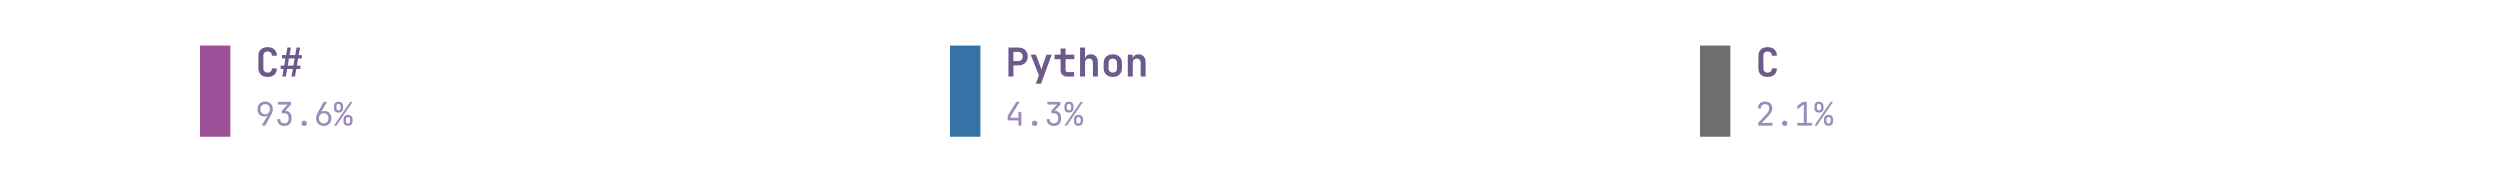
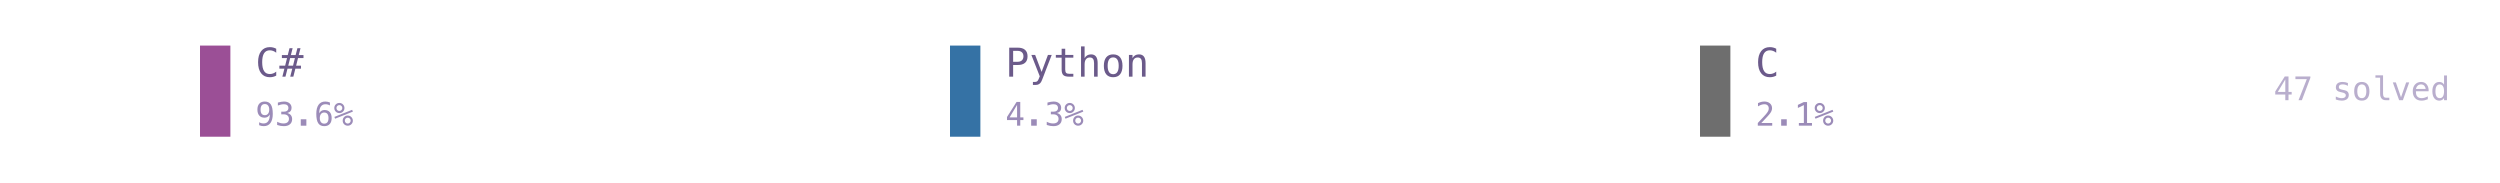
<svg xmlns="http://www.w3.org/2000/svg" xmlns:xlink="http://www.w3.org/1999/xlink" width="691.2pt" height="50.4pt" viewBox="0 0 691.2 50.4" version="1.1">
  <defs>
    <style type="text/css">*{stroke-linejoin: round; stroke-linecap: butt}</style>
  </defs>
  <g id="figure_1">
    <g id="patch_1">
      <path d="M 0 50.4  L 691.2 50.4  L 691.2 0  L 0 0  L 0 50.4  z " style="fill: none" />
    </g>
    <g id="axes_1">
      <g id="patch_2">
-         <path d="M 55.296 37.8  L 63.696 37.8  L 63.696 12.6  L 55.296 12.6  z " clip-path="url(#pf617b69a04)" style="fill: #9b4f96" />
+         <path d="M 55.296 37.8  L 63.696 37.8  L 63.696 12.6  L 55.296 12.6  z " clip-path="url(#pb853a6964f)" style="fill: #9b4f96" />
      </g>
      <g id="text_1">
-         <g style="fill: #6b5a8a" transform="translate(70.608 21.169) scale(0.11 -0.11)">
+         <g style="fill: #6b5a8a" transform="translate(70.608 21.19478) scale(0.11 -0.11)">
          <defs>
-             <path id="JetBrainsMono-Bold-43" d="M 1971 -64  Q 1517 -64 1184 105  Q 851 275 668 585  Q 486 896 486 1318  L 486 3354  Q 486 3776 668 4086  Q 851 4397 1184 4566  Q 1517 4736 1971 4736  Q 2419 4736 2752 4566  Q 3085 4397 3270 4086  Q 3456 3776 3456 3354  L 2650 3354  Q 2650 3680 2474 3856  Q 2298 4032 1971 4032  Q 1645 4032 1465 3856  Q 1286 3680 1286 3354  L 1286 1318  Q 1286 992 1465 816  Q 1645 640 1971 640  Q 2298 640 2474 816  Q 2650 992 2650 1318  L 3456 1318  Q 3456 896 3270 585  Q 3085 275 2752 105  Q 2419 -64 1971 -64  z " transform="scale(0.015625)" />
-             <path id="JetBrainsMono-Bold-23" d="M 493 0  L 710 1216  L 224 1216  L 224 1760  L 800 1760  L 998 2912  L 448 2912  L 448 3456  L 1094 3456  L 1312 4672  L 1875 4672  L 1658 3456  L 2566 3456  L 2784 4672  L 3347 4672  L 3130 3456  L 3616 3456  L 3616 2912  L 3034 2912  L 2835 1760  L 3392 1760  L 3392 1216  L 2739 1216  L 2528 0  L 1965 0  L 2182 1216  L 1267 1216  L 1056 0  L 493 0  z M 1363 1760  L 2272 1760  L 2470 2912  L 1562 2912  L 1363 1760  z " transform="scale(0.015625)" />
+             <path id="Menlo-Regular-43" d="M 3353 166  Q 3113 38 2859 -26  Q 2606 -91 2322 -91  Q 1425 -91 929 543  Q 434 1178 434 2328  Q 434 3472 932 4111  Q 1431 4750 2322 4750  Q 2606 4750 2859 4686  Q 3113 4622 3353 4494  L 3353 3847  Q 3122 4038 2856 4138  Q 2591 4238 2322 4238  Q 1706 4238 1400 3763  Q 1094 3288 1094 2328  Q 1094 1372 1400 897  Q 1706 422 2322 422  Q 2597 422 2861 522  Q 3125 622 3353 813  L 3353 166  z " transform="scale(0.015625)" />
+             <path id="Menlo-Regular-23" d="M 2138 4578  L 1856 3472  L 2622 3472  L 2906 4578  L 3406 4578  L 3122 3472  L 3884 3472  L 3884 2994  L 3006 2994  L 2700 1766  L 3481 1766  L 3481 1288  L 2578 1288  L 2253 0  L 1753 0  L 2081 1288  L 1313 1288  L 984 0  L 488 0  L 813 1288  L 6 1288  L 6 1766  L 934 1766  L 1241 2994  L 409 2994  L 409 3472  L 1356 3472  L 1638 4578  L 2138 4578  z M 2506 2994  L 1741 2994  L 1434 1766  L 2203 1766  L 2506 2994  z " transform="scale(0.015625)" />
          </defs>
-           <use xlink:href="#JetBrainsMono-Bold-43" />
-           <use xlink:href="#JetBrainsMono-Bold-23" transform="translate(59.99999 0)" />
+           <use xlink:href="#Menlo-Regular-43" />
+           <use xlink:href="#Menlo-Regular-23" transform="translate(60.20508 0)" />
        </g>
      </g>
      <g id="text_2">
-         <g style="fill: #9b8bb8" transform="translate(70.608 34.731) scale(0.09 -0.09)">
+         <g style="fill: #9b8bb8" transform="translate(70.608 34.75209) scale(0.09 -0.09)">
          <defs>
-             <path id="JetBrainsMono-Regular-39" d="M 1248 0  L 2400 2003  L 2381 2016  Q 2317 1914 2144 1853  Q 1971 1792 1766 1792  Q 1363 1792 1059 1974  Q 755 2157 582 2477  Q 410 2797 410 3219  Q 410 3674 602 4013  Q 794 4352 1133 4544  Q 1472 4736 1914 4736  Q 2368 4736 2707 4547  Q 3046 4358 3238 4022  Q 3430 3686 3430 3245  Q 3430 2938 3315 2614  Q 3200 2291 3002 1939  L 1920 0  L 1248 0  z M 1920 2240  Q 2336 2240 2595 2515  Q 2854 2790 2854 3232  Q 2854 3674 2595 3949  Q 2336 4224 1920 4224  Q 1504 4224 1245 3949  Q 986 3674 986 3232  Q 986 2790 1245 2515  Q 1504 2240 1920 2240  z " transform="scale(0.015625)" />
-             <path id="JetBrainsMono-Regular-33" d="M 1850 -64  Q 1203 -64 825 297  Q 448 659 448 1280  L 1024 1280  Q 1024 896 1248 672  Q 1472 448 1856 448  Q 2240 448 2464 672  Q 2688 896 2688 1280  L 2688 1600  Q 2688 1984 2464 2208  Q 2240 2432 1856 2432  L 1350 2432  L 1350 2931  L 2496 4147  L 576 4147  L 576 4672  L 3149 4672  L 3149 4134  L 2022 2938  Q 2598 2893 2931 2537  Q 3264 2182 3264 1600  L 3264 1280  Q 3264 659 2883 297  Q 2502 -64 1850 -64  z " transform="scale(0.015625)" />
-             <path id="JetBrainsMono-Regular-2e" d="M 1920 -64  Q 1683 -64 1539 77  Q 1395 218 1395 442  Q 1395 678 1539 825  Q 1683 973 1920 973  Q 2157 973 2301 825  Q 2445 678 2445 442  Q 2445 218 2301 77  Q 2157 -64 1920 -64  z " transform="scale(0.015625)" />
-             <path id="JetBrainsMono-Regular-36" d="M 1926 -64  Q 1478 -64 1136 125  Q 794 314 602 650  Q 410 986 410 1427  Q 410 1734 525 2057  Q 640 2381 838 2733  L 1920 4672  L 2560 4672  L 1408 2669  L 1427 2656  Q 1510 2765 1676 2822  Q 1843 2880 2042 2880  Q 2458 2880 2768 2697  Q 3078 2515 3254 2195  Q 3430 1875 3430 1453  Q 3430 1005 3238 662  Q 3046 320 2710 128  Q 2374 -64 1926 -64  z M 1920 448  Q 2336 448 2595 723  Q 2854 998 2854 1440  Q 2854 1882 2595 2157  Q 2336 2432 1920 2432  Q 1504 2432 1245 2157  Q 986 1882 986 1440  Q 986 998 1245 723  Q 1504 448 1920 448  z " transform="scale(0.015625)" />
-             <path id="JetBrainsMono-Regular-25" d="M 979 2560  Q 570 2560 330 2793  Q 90 3027 96 3424  L 96 3840  Q 90 4237 330 4470  Q 570 4704 979 4704  Q 1389 4704 1629 4470  Q 1869 4237 1875 3840  L 1875 3424  Q 1875 3027 1635 2793  Q 1395 2560 979 2560  z M 90 0  L 3277 4672  L 3750 4672  L 563 0  L 90 0  z M 986 2995  Q 1178 2995 1290 3110  Q 1402 3226 1402 3424  L 1402 3840  Q 1402 4038 1290 4153  Q 1178 4269 986 4269  Q 794 4269 682 4153  Q 570 4038 570 3840  L 570 3424  Q 570 3226 682 3110  Q 794 2995 986 2995  z M 2854 -32  Q 2445 -32 2205 201  Q 1965 435 1965 832  L 1965 1248  Q 1958 1645 2201 1878  Q 2445 2112 2854 2112  Q 3264 2112 3504 1878  Q 3744 1645 3744 1248  L 3744 832  Q 3744 435 3504 201  Q 3264 -32 2854 -32  z M 2854 410  Q 3046 410 3158 522  Q 3270 634 3270 832  L 3270 1248  Q 3270 1446 3158 1561  Q 3046 1677 2848 1677  Q 2662 1677 2550 1561  Q 2438 1446 2438 1248  L 2438 832  Q 2432 634 2544 522  Q 2656 410 2854 410  z " transform="scale(0.015625)" />
+             <path id="Menlo-Regular-39" d="M 1863 2069  Q 2266 2069 2495 2359  Q 2725 2650 2725 3163  Q 2725 3675 2495 3965  Q 2266 4256 1863 4256  Q 1444 4256 1231 3979  Q 1019 3703 1019 3163  Q 1019 2619 1230 2344  Q 1441 2069 1863 2069  z M 738 97  L 738 678  Q 934 563 1156 502  Q 1378 441 1619 441  Q 2219 441 2526 892  Q 2834 1344 2834 2222  Q 2688 1909 2422 1742  Q 2156 1575 1813 1575  Q 1138 1575 767 1990  Q 397 2406 397 3169  Q 397 3922 776 4336  Q 1156 4750 1850 4750  Q 2663 4750 3041 4165  Q 3419 3581 3419 2328  Q 3419 1150 2964 529  Q 2509 -91 1644 -91  Q 1416 -91 1184 -42  Q 953 6 738 97  z " transform="scale(0.015625)" />
+             <path id="Menlo-Regular-33" d="M 2425 2497  Q 2884 2375 3128 2064  Q 3372 1753 3372 1288  Q 3372 644 2939 276  Q 2506 -91 1741 -91  Q 1419 -91 1084 -31  Q 750 28 428 141  L 428 769  Q 747 603 1056 522  Q 1366 441 1672 441  Q 2191 441 2469 675  Q 2747 909 2747 1350  Q 2747 1756 2469 1995  Q 2191 2234 1716 2234  L 1234 2234  L 1234 2753  L 1716 2753  Q 2150 2753 2394 2943  Q 2638 3134 2638 3475  Q 2638 3834 2411 4026  Q 2184 4219 1766 4219  Q 1488 4219 1191 4156  Q 894 4094 569 3969  L 569 4550  Q 947 4650 1242 4700  Q 1538 4750 1766 4750  Q 2447 4750 2855 4408  Q 3263 4066 3263 3500  Q 3263 3116 3048 2859  Q 2834 2603 2425 2497  z " transform="scale(0.015625)" />
+             <path id="Menlo-Regular-2e" d="M 1216 1263  L 2316 1263  L 2316 0  L 1216 0  L 1216 1263  z " transform="scale(0.015625)" />
+             <path id="Menlo-Regular-36" d="M 3097 4563  L 3097 3981  Q 2900 4097 2678 4158  Q 2456 4219 2216 4219  Q 1616 4219 1306 3767  Q 997 3316 997 2438  Q 1147 2750 1412 2917  Q 1678 3084 2022 3084  Q 2697 3084 3067 2670  Q 3438 2256 3438 1497  Q 3438 741 3056 325  Q 2675 -91 1984 -91  Q 1172 -91 794 492  Q 416 1075 416 2328  Q 416 3509 870 4129  Q 1325 4750 2188 4750  Q 2419 4750 2650 4701  Q 2881 4653 3097 4563  z M 1972 2591  Q 1569 2591 1337 2300  Q 1106 2009 1106 1497  Q 1106 984 1337 693  Q 1569 403 1972 403  Q 2391 403 2603 679  Q 2816 956 2816 1497  Q 2816 2041 2603 2316  Q 2391 2591 1972 2591  z " transform="scale(0.015625)" />
+             <path id="Menlo-Regular-25" d="M 2175 997  Q 2175 753 2339 587  Q 2503 422 2747 422  Q 2988 422 3155 589  Q 3322 756 3322 997  Q 3322 1238 3153 1406  Q 2984 1575 2747 1575  Q 2503 1575 2339 1409  Q 2175 1244 2175 997  z M 1753 997  Q 1753 1419 2040 1708  Q 2328 1997 2747 1997  Q 2947 1997 3126 1922  Q 3306 1847 3450 1703  Q 3594 1556 3672 1375  Q 3750 1194 3750 997  Q 3750 581 3459 290  Q 3169 0 2747 0  Q 2322 0 2037 286  Q 1753 572 1753 997  z M 259 1375  L 122 1728  L 3606 3122  L 3763 2769  L 259 1375  z M 525 3475  Q 525 3228 689 3064  Q 853 2900 1100 2900  Q 1341 2900 1509 3067  Q 1678 3234 1678 3475  Q 1678 3716 1509 3883  Q 1341 4050 1100 4050  Q 859 4050 692 3884  Q 525 3719 525 3475  z M 103 3475  Q 103 3897 390 4186  Q 678 4475 1100 4475  Q 1300 4475 1483 4400  Q 1666 4325 1806 4184  Q 1947 4044 2023 3861  Q 2100 3678 2100 3475  Q 2100 3056 1809 2767  Q 1519 2478 1100 2478  Q 678 2478 390 2765  Q 103 3053 103 3475  z " transform="scale(0.015625)" />
          </defs>
-           <use xlink:href="#JetBrainsMono-Regular-39" />
-           <use xlink:href="#JetBrainsMono-Regular-33" transform="translate(59.99999 0)" />
-           <use xlink:href="#JetBrainsMono-Regular-2e" transform="translate(120 0)" />
-           <use xlink:href="#JetBrainsMono-Regular-36" transform="translate(180 0)" />
-           <use xlink:href="#JetBrainsMono-Regular-25" transform="translate(239.9999 0)" />
+           <use xlink:href="#Menlo-Regular-39" />
+           <use xlink:href="#Menlo-Regular-33" transform="translate(60.20508 0)" />
+           <use xlink:href="#Menlo-Regular-2e" transform="translate(120.4102 0)" />
+           <use xlink:href="#Menlo-Regular-36" transform="translate(180.6152 0)" />
+           <use xlink:href="#Menlo-Regular-25" transform="translate(240.8203 0)" />
        </g>
      </g>
      <g id="patch_3">
-         <path d="M 262.656 37.8  L 271.056 37.8  L 271.056 12.6  L 262.656 12.6  z " clip-path="url(#pf617b69a04)" style="fill: #3572a5" />
+         <path d="M 262.656 37.8  L 271.056 37.8  L 271.056 12.6  L 262.656 12.6  z " clip-path="url(#pb853a6964f)" style="fill: #3572a5" />
      </g>
      <g id="text_3">
-         <g style="fill: #6b5a8a" transform="translate(277.968 21.169) scale(0.11 -0.11)">
+         <g style="fill: #6b5a8a" transform="translate(277.968 21.19478) scale(0.11 -0.11)">
          <defs>
-             <path id="JetBrainsMono-Bold-50" d="M 493 0  L 493 4672  L 2048 4672  Q 2515 4672 2864 4493  Q 3213 4314 3405 3990  Q 3597 3667 3597 3232  Q 3597 2797 3405 2473  Q 3213 2150 2864 1971  Q 2515 1792 2048 1792  L 1293 1792  L 1293 0  L 493 0  z M 1293 2496  L 2048 2496  Q 2387 2496 2585 2701  Q 2784 2906 2784 3232  Q 2784 3558 2585 3763  Q 2387 3968 2048 3968  L 1293 3968  L 1293 2496  z " transform="scale(0.015625)" />
-             <path id="JetBrainsMono-Bold-79" d="M 1056 -1152  L 1555 192  L 230 3520  L 1075 3520  L 1754 1722  Q 1811 1562 1868 1373  Q 1926 1184 1952 1024  Q 1971 1184 2025 1373  Q 2080 1562 2138 1722  L 2765 3520  L 3610 3520  L 1894 -1152  L 1056 -1152  z " transform="scale(0.015625)" />
-             <path id="JetBrainsMono-Bold-74" d="M 2272 0  Q 1779 0 1488 285  Q 1197 570 1197 1056  L 1197 2797  L 224 2797  L 224 3520  L 1197 3520  L 1197 4512  L 2003 4512  L 2003 3520  L 3405 3520  L 3405 2797  L 2003 2797  L 2003 1075  Q 2003 922 2089 822  Q 2176 723 2330 723  L 3373 723  L 3373 0  L 2272 0  z " transform="scale(0.015625)" />
-             <path id="JetBrainsMono-Bold-68" d="M 493 0  L 493 4672  L 1293 4672  L 1293 3520  L 1274 2867  Q 1338 3200 1587 3392  Q 1837 3584 2221 3584  Q 2739 3584 3049 3238  Q 3360 2893 3360 2310  L 3360 0  L 2560 0  L 2560 2214  Q 2560 2541 2390 2717  Q 2221 2893 1933 2893  Q 1632 2893 1462 2713  Q 1293 2534 1293 2202  L 1293 0  L 493 0  z " transform="scale(0.015625)" />
-             <path id="JetBrainsMono-Bold-6f" d="M 1920 -58  Q 1242 -58 845 323  Q 448 704 448 1350  L 448 2170  Q 448 2822 845 3200  Q 1242 3578 1920 3578  Q 2598 3578 2995 3200  Q 3392 2822 3392 2170  L 3392 1350  Q 3392 704 2995 323  Q 2598 -58 1920 -58  z M 1920 640  Q 2240 640 2416 816  Q 2592 992 2592 1325  L 2592 2195  Q 2592 2528 2416 2704  Q 2240 2880 1920 2880  Q 1600 2880 1424 2704  Q 1248 2528 1248 2195  L 1248 1325  Q 1248 992 1424 816  Q 1600 640 1920 640  z " transform="scale(0.015625)" />
-             <path id="JetBrainsMono-Bold-6e" d="M 493 0  L 493 3520  L 1274 3520  L 1274 2861  Q 1338 3194 1587 3389  Q 1837 3584 2221 3584  Q 2739 3584 3049 3238  Q 3360 2893 3360 2310  L 3360 0  L 2560 0  L 2560 2214  Q 2560 2541 2390 2717  Q 2221 2893 1933 2893  Q 1632 2893 1462 2713  Q 1293 2534 1293 2202  L 1293 0  L 493 0  z " transform="scale(0.015625)" />
+             <path id="Menlo-Regular-50" d="M 1247 4147  L 1247 2394  L 1978 2394  Q 2416 2394 2661 2625  Q 2906 2856 2906 3272  Q 2906 3688 2662 3917  Q 2419 4147 1978 4147  L 1247 4147  z M 616 4666  L 1978 4666  Q 2759 4666 3162 4311  Q 3566 3956 3566 3272  Q 3566 2581 3164 2228  Q 2763 1875 1978 1875  L 1247 1875  L 1247 0  L 616 0  L 616 4666  z " transform="scale(0.015625)" />
+             <path id="Menlo-Regular-79" d="M 2681 1125  Q 2538 759 2316 163  Q 2006 -663 1900 -844  Q 1756 -1088 1540 -1209  Q 1325 -1331 1038 -1331  L 575 -1331  L 575 -850  L 916 -850  Q 1169 -850 1312 -703  Q 1456 -556 1678 56  L 325 3500  L 934 3500  L 1972 763  L 2994 3500  L 3603 3500  L 2681 1125  z " transform="scale(0.015625)" />
+             <path id="Menlo-Regular-74" d="M 1919 4494  L 1919 3500  L 3225 3500  L 3225 3053  L 1919 3053  L 1919 1153  Q 1919 766 2066 612  Q 2213 459 2578 459  L 3225 459  L 3225 0  L 2522 0  Q 1875 0 1609 259  Q 1344 519 1344 1153  L 1344 3053  L 409 3053  L 409 3500  L 1344 3500  L 1344 4494  L 1919 4494  z " transform="scale(0.015625)" />
+             <path id="Menlo-Regular-68" d="M 3284 2169  L 3284 0  L 2706 0  L 2706 2169  Q 2706 2641 2540 2862  Q 2375 3084 2022 3084  Q 1619 3084 1401 2798  Q 1184 2513 1184 1978  L 1184 0  L 609 0  L 609 4863  L 1184 4863  L 1184 2975  Q 1338 3275 1600 3429  Q 1863 3584 2222 3584  Q 2756 3584 3020 3232  Q 3284 2881 3284 2169  z " transform="scale(0.015625)" />
+             <path id="Menlo-Regular-6f" d="M 1925 3097  Q 1488 3097 1263 2756  Q 1038 2416 1038 1747  Q 1038 1081 1263 739  Q 1488 397 1925 397  Q 2366 397 2591 739  Q 2816 1081 2816 1747  Q 2816 2416 2591 2756  Q 2366 3097 1925 3097  z M 1925 3584  Q 2653 3584 3039 3112  Q 3425 2641 3425 1747  Q 3425 850 3040 379  Q 2656 -91 1925 -91  Q 1197 -91 812 379  Q 428 850 428 1747  Q 428 2641 812 3112  Q 1197 3584 1925 3584  z " transform="scale(0.015625)" />
+             <path id="Menlo-Regular-6e" d="M 3284 2169  L 3284 0  L 2706 0  L 2706 2169  Q 2706 2641 2540 2862  Q 2375 3084 2022 3084  Q 1619 3084 1401 2798  Q 1184 2513 1184 1978  L 1184 0  L 609 0  L 609 3500  L 1184 3500  L 1184 2975  Q 1338 3275 1600 3429  Q 1863 3584 2222 3584  Q 2756 3584 3020 3232  Q 3284 2881 3284 2169  z " transform="scale(0.015625)" />
          </defs>
-           <use xlink:href="#JetBrainsMono-Bold-50" />
-           <use xlink:href="#JetBrainsMono-Bold-79" transform="translate(59.99999 0)" />
-           <use xlink:href="#JetBrainsMono-Bold-74" transform="translate(120 0)" />
-           <use xlink:href="#JetBrainsMono-Bold-68" transform="translate(180 0)" />
-           <use xlink:href="#JetBrainsMono-Bold-6f" transform="translate(239.9999 0)" />
-           <use xlink:href="#JetBrainsMono-Bold-6e" transform="translate(299.9999 0)" />
+           <use xlink:href="#Menlo-Regular-50" />
+           <use xlink:href="#Menlo-Regular-79" transform="translate(60.20508 0)" />
+           <use xlink:href="#Menlo-Regular-74" transform="translate(120.4102 0)" />
+           <use xlink:href="#Menlo-Regular-68" transform="translate(180.6152 0)" />
+           <use xlink:href="#Menlo-Regular-6f" transform="translate(240.8203 0)" />
+           <use xlink:href="#Menlo-Regular-6e" transform="translate(301.0254 0)" />
        </g>
      </g>
      <g id="text_4">
-         <g style="fill: #9b8bb8" transform="translate(277.968 34.731) scale(0.09 -0.09)">
+         <g style="fill: #9b8bb8" transform="translate(277.968 34.75209) scale(0.09 -0.09)">
          <defs>
-             <path id="JetBrainsMono-Regular-34" d="M 2560 0  L 2560 1024  L 448 1024  L 448 1926  L 2150 4672  L 2803 4672  L 1024 1798  L 1024 1549  L 2560 1549  L 2560 2688  L 3136 2688  L 3136 0  L 2560 0  z " transform="scale(0.015625)" />
+             <path id="Menlo-Regular-34" d="M 2297 4091  L 825 1625  L 2297 1625  L 2297 4091  z M 2194 4666  L 2925 4666  L 2925 1625  L 3547 1625  L 3547 1113  L 2925 1113  L 2925 0  L 2297 0  L 2297 1113  L 319 1113  L 319 1709  L 2194 4666  z " transform="scale(0.015625)" />
          </defs>
-           <use xlink:href="#JetBrainsMono-Regular-34" />
-           <use xlink:href="#JetBrainsMono-Regular-2e" transform="translate(59.99999 0)" />
-           <use xlink:href="#JetBrainsMono-Regular-33" transform="translate(120 0)" />
-           <use xlink:href="#JetBrainsMono-Regular-25" transform="translate(180 0)" />
+           <use xlink:href="#Menlo-Regular-34" />
+           <use xlink:href="#Menlo-Regular-2e" transform="translate(60.20508 0)" />
+           <use xlink:href="#Menlo-Regular-33" transform="translate(120.4102 0)" />
+           <use xlink:href="#Menlo-Regular-25" transform="translate(180.6152 0)" />
        </g>
      </g>
      <g id="patch_4">
-         <path d="M 470.016 37.8  L 478.416 37.8  L 478.416 12.6  L 470.016 12.6  z " clip-path="url(#pf617b69a04)" style="fill: #6e6e6e" />
+         <path d="M 470.016 37.8  L 478.416 37.8  L 478.416 12.6  L 470.016 12.6  z " clip-path="url(#pb853a6964f)" style="fill: #6e6e6e" />
      </g>
      <g id="text_5">
-         <g style="fill: #6b5a8a" transform="translate(485.328 21.169) scale(0.11 -0.11)">
-           <use xlink:href="#JetBrainsMono-Bold-43" />
+         <g style="fill: #6b5a8a" transform="translate(485.328 21.19478) scale(0.11 -0.11)">
+           <use xlink:href="#Menlo-Regular-43" />
        </g>
      </g>
      <g id="text_6">
-         <g style="fill: #9b8bb8" transform="translate(485.328 34.731) scale(0.09 -0.09)">
+         <g style="fill: #9b8bb8" transform="translate(485.328 34.75209) scale(0.09 -0.09)">
          <defs>
-             <path id="JetBrainsMono-Regular-32" d="M 550 0  L 550 531  L 2106 2195  Q 2445 2554 2585 2835  Q 2726 3117 2726 3386  Q 2726 3770 2505 3997  Q 2285 4224 1907 4224  Q 1517 4224 1289 3990  Q 1062 3757 1062 3360  L 486 3360  Q 506 3994 890 4365  Q 1274 4736 1907 4736  Q 2554 4736 2934 4371  Q 3315 4006 3315 3379  Q 3315 3046 3132 2675  Q 2950 2304 2509 1843  L 1248 525  L 3373 525  L 3373 0  L 550 0  z " transform="scale(0.015625)" />
-             <path id="JetBrainsMono-Regular-31" d="M 576 0  L 576 525  L 1843 525  L 1843 4173  L 576 3226  L 576 3885  L 1632 4672  L 2419 4672  L 2419 525  L 3456 525  L 3456 0  L 576 0  z " transform="scale(0.015625)" />
+             <path id="Menlo-Regular-32" d="M 1166 531  L 3309 531  L 3309 0  L 475 0  L 475 531  Q 1059 1147 1496 1619  Q 1934 2091 2100 2284  Q 2413 2666 2522 2902  Q 2631 3138 2631 3384  Q 2631 3775 2401 3997  Q 2172 4219 1772 4219  Q 1488 4219 1175 4116  Q 863 4013 513 3803  L 513 4441  Q 834 4594 1145 4672  Q 1456 4750 1759 4750  Q 2444 4750 2861 4386  Q 3278 4022 3278 3431  Q 3278 3131 3139 2831  Q 3000 2531 2688 2169  Q 2513 1966 2180 1606  Q 1847 1247 1166 531  z " transform="scale(0.015625)" />
+             <path id="Menlo-Regular-31" d="M 844 528  L 1825 528  L 1825 4053  L 650 3488  L 650 4094  L 1819 4650  L 2450 4650  L 2450 528  L 3419 528  L 3419 0  L 844 0  L 844 528  z " transform="scale(0.015625)" />
          </defs>
-           <use xlink:href="#JetBrainsMono-Regular-32" />
-           <use xlink:href="#JetBrainsMono-Regular-2e" transform="translate(59.99999 0)" />
-           <use xlink:href="#JetBrainsMono-Regular-31" transform="translate(120 0)" />
-           <use xlink:href="#JetBrainsMono-Regular-25" transform="translate(180 0)" />
+           <use xlink:href="#Menlo-Regular-32" />
+           <use xlink:href="#Menlo-Regular-2e" transform="translate(60.20508 0)" />
+           <use xlink:href="#Menlo-Regular-31" transform="translate(120.4102 0)" />
+           <use xlink:href="#Menlo-Regular-25" transform="translate(180.6152 0)" />
+         </g>
+       </g>
+       <g id="text_7">
+         <g style="fill: #9b8bb8; opacity: 0.7" transform="translate(628.6115 27.69609) scale(0.09 -0.09)">
+           <defs>
+             <path id="Menlo-Regular-37" d="M 434 4666  L 3372 4666  L 3372 4397  L 1703 0  L 1044 0  L 2669 4134  L 434 4134  L 434 4666  z " transform="scale(0.015625)" />
+             <path id="Menlo-Regular-20" transform="scale(0.015625)" />
+             <path id="Menlo-Regular-73" d="M 3041 3378  L 3041 2816  Q 2794 2959 2544 3031  Q 2294 3103 2034 3103  Q 1644 3103 1451 2976  Q 1259 2850 1259 2591  Q 1259 2356 1403 2240  Q 1547 2125 2119 2016  L 2350 1972  Q 2778 1891 2998 1647  Q 3219 1403 3219 1013  Q 3219 494 2850 201  Q 2481 -91 1825 -91  Q 1566 -91 1281 -36  Q 997 19 666 128  L 666 722  Q 988 556 1281 473  Q 1575 391 1838 391  Q 2219 391 2428 545  Q 2638 700 2638 978  Q 2638 1378 1872 1531  L 1847 1538  L 1631 1581  Q 1134 1678 906 1908  Q 678 2138 678 2534  Q 678 3038 1018 3311  Q 1359 3584 1991 3584  Q 2272 3584 2531 3532  Q 2791 3481 3041 3378  z " transform="scale(0.015625)" />
+             <path id="Menlo-Regular-6c" d="M 2247 1266  Q 2247 878 2389 681  Q 2531 484 2809 484  L 3481 484  L 3481 0  L 2753 0  Q 2238 0 1955 329  Q 1672 659 1672 1266  L 1672 4431  L 750 4431  L 750 4881  L 2247 4881  L 2247 1266  z " transform="scale(0.015625)" />
+             <path id="Menlo-Regular-76" d="M 313 3500  L 909 3500  L 1925 563  L 2944 3500  L 3541 3500  L 2297 0  L 1556 0  L 313 3500  z " transform="scale(0.015625)" />
+             <path id="Menlo-Regular-65" d="M 3500 2038  L 3500 1756  L 1009 1756  L 1009 1738  Q 984 1022 1282 709  Q 1581 397 2125 397  Q 2400 397 2700 484  Q 3000 572 3341 750  L 3341 178  Q 3013 44 2708 -23  Q 2403 -91 2119 -91  Q 1303 -91 843 398  Q 384 888 384 1747  Q 384 2584 834 3084  Q 1284 3584 2034 3584  Q 2703 3584 3089 3131  Q 3475 2678 3500 2038  z M 2925 2206  Q 2888 2569 2661 2833  Q 2434 3097 2009 3097  Q 1594 3097 1325 2822  Q 1056 2547 1031 2203  L 2925 2206  z " transform="scale(0.015625)" />
+             <path id="Menlo-Regular-64" d="M 2681 3053  L 2681 4863  L 3256 4863  L 3256 0  L 2681 0  L 2681 441  Q 2538 181 2298 45  Q 2059 -91 1747 -91  Q 1113 -91 748 401  Q 384 894 384 1759  Q 384 2613 750 3098  Q 1116 3584 1747 3584  Q 2063 3584 2303 3448  Q 2544 3313 2681 3053  z M 991 1747  Q 991 1078 1203 737  Q 1416 397 1831 397  Q 2247 397 2464 740  Q 2681 1084 2681 1747  Q 2681 2413 2464 2755  Q 2247 3097 1831 3097  Q 1416 3097 1203 2756  Q 991 2416 991 1747  z " transform="scale(0.015625)" />
+           </defs>
+           <use xlink:href="#Menlo-Regular-34" />
+           <use xlink:href="#Menlo-Regular-37" transform="translate(60.20508 0)" />
+           <use xlink:href="#Menlo-Regular-20" transform="translate(120.4102 0)" />
+           <use xlink:href="#Menlo-Regular-73" transform="translate(180.6152 0)" />
+           <use xlink:href="#Menlo-Regular-6f" transform="translate(240.8203 0)" />
+           <use xlink:href="#Menlo-Regular-6c" transform="translate(301.0254 0)" />
+           <use xlink:href="#Menlo-Regular-76" transform="translate(361.2305 0)" />
+           <use xlink:href="#Menlo-Regular-65" transform="translate(421.4355 0)" />
+           <use xlink:href="#Menlo-Regular-64" transform="translate(481.6406 0)" />
        </g>
      </g>
    </g>
  </g>
  <defs>
-     <clipPath id="pf617b69a04">
+     <clipPath id="pb853a6964f">
      <rect x="0" y="0" width="691.2" height="50.4" />
    </clipPath>
  </defs>
</svg>
